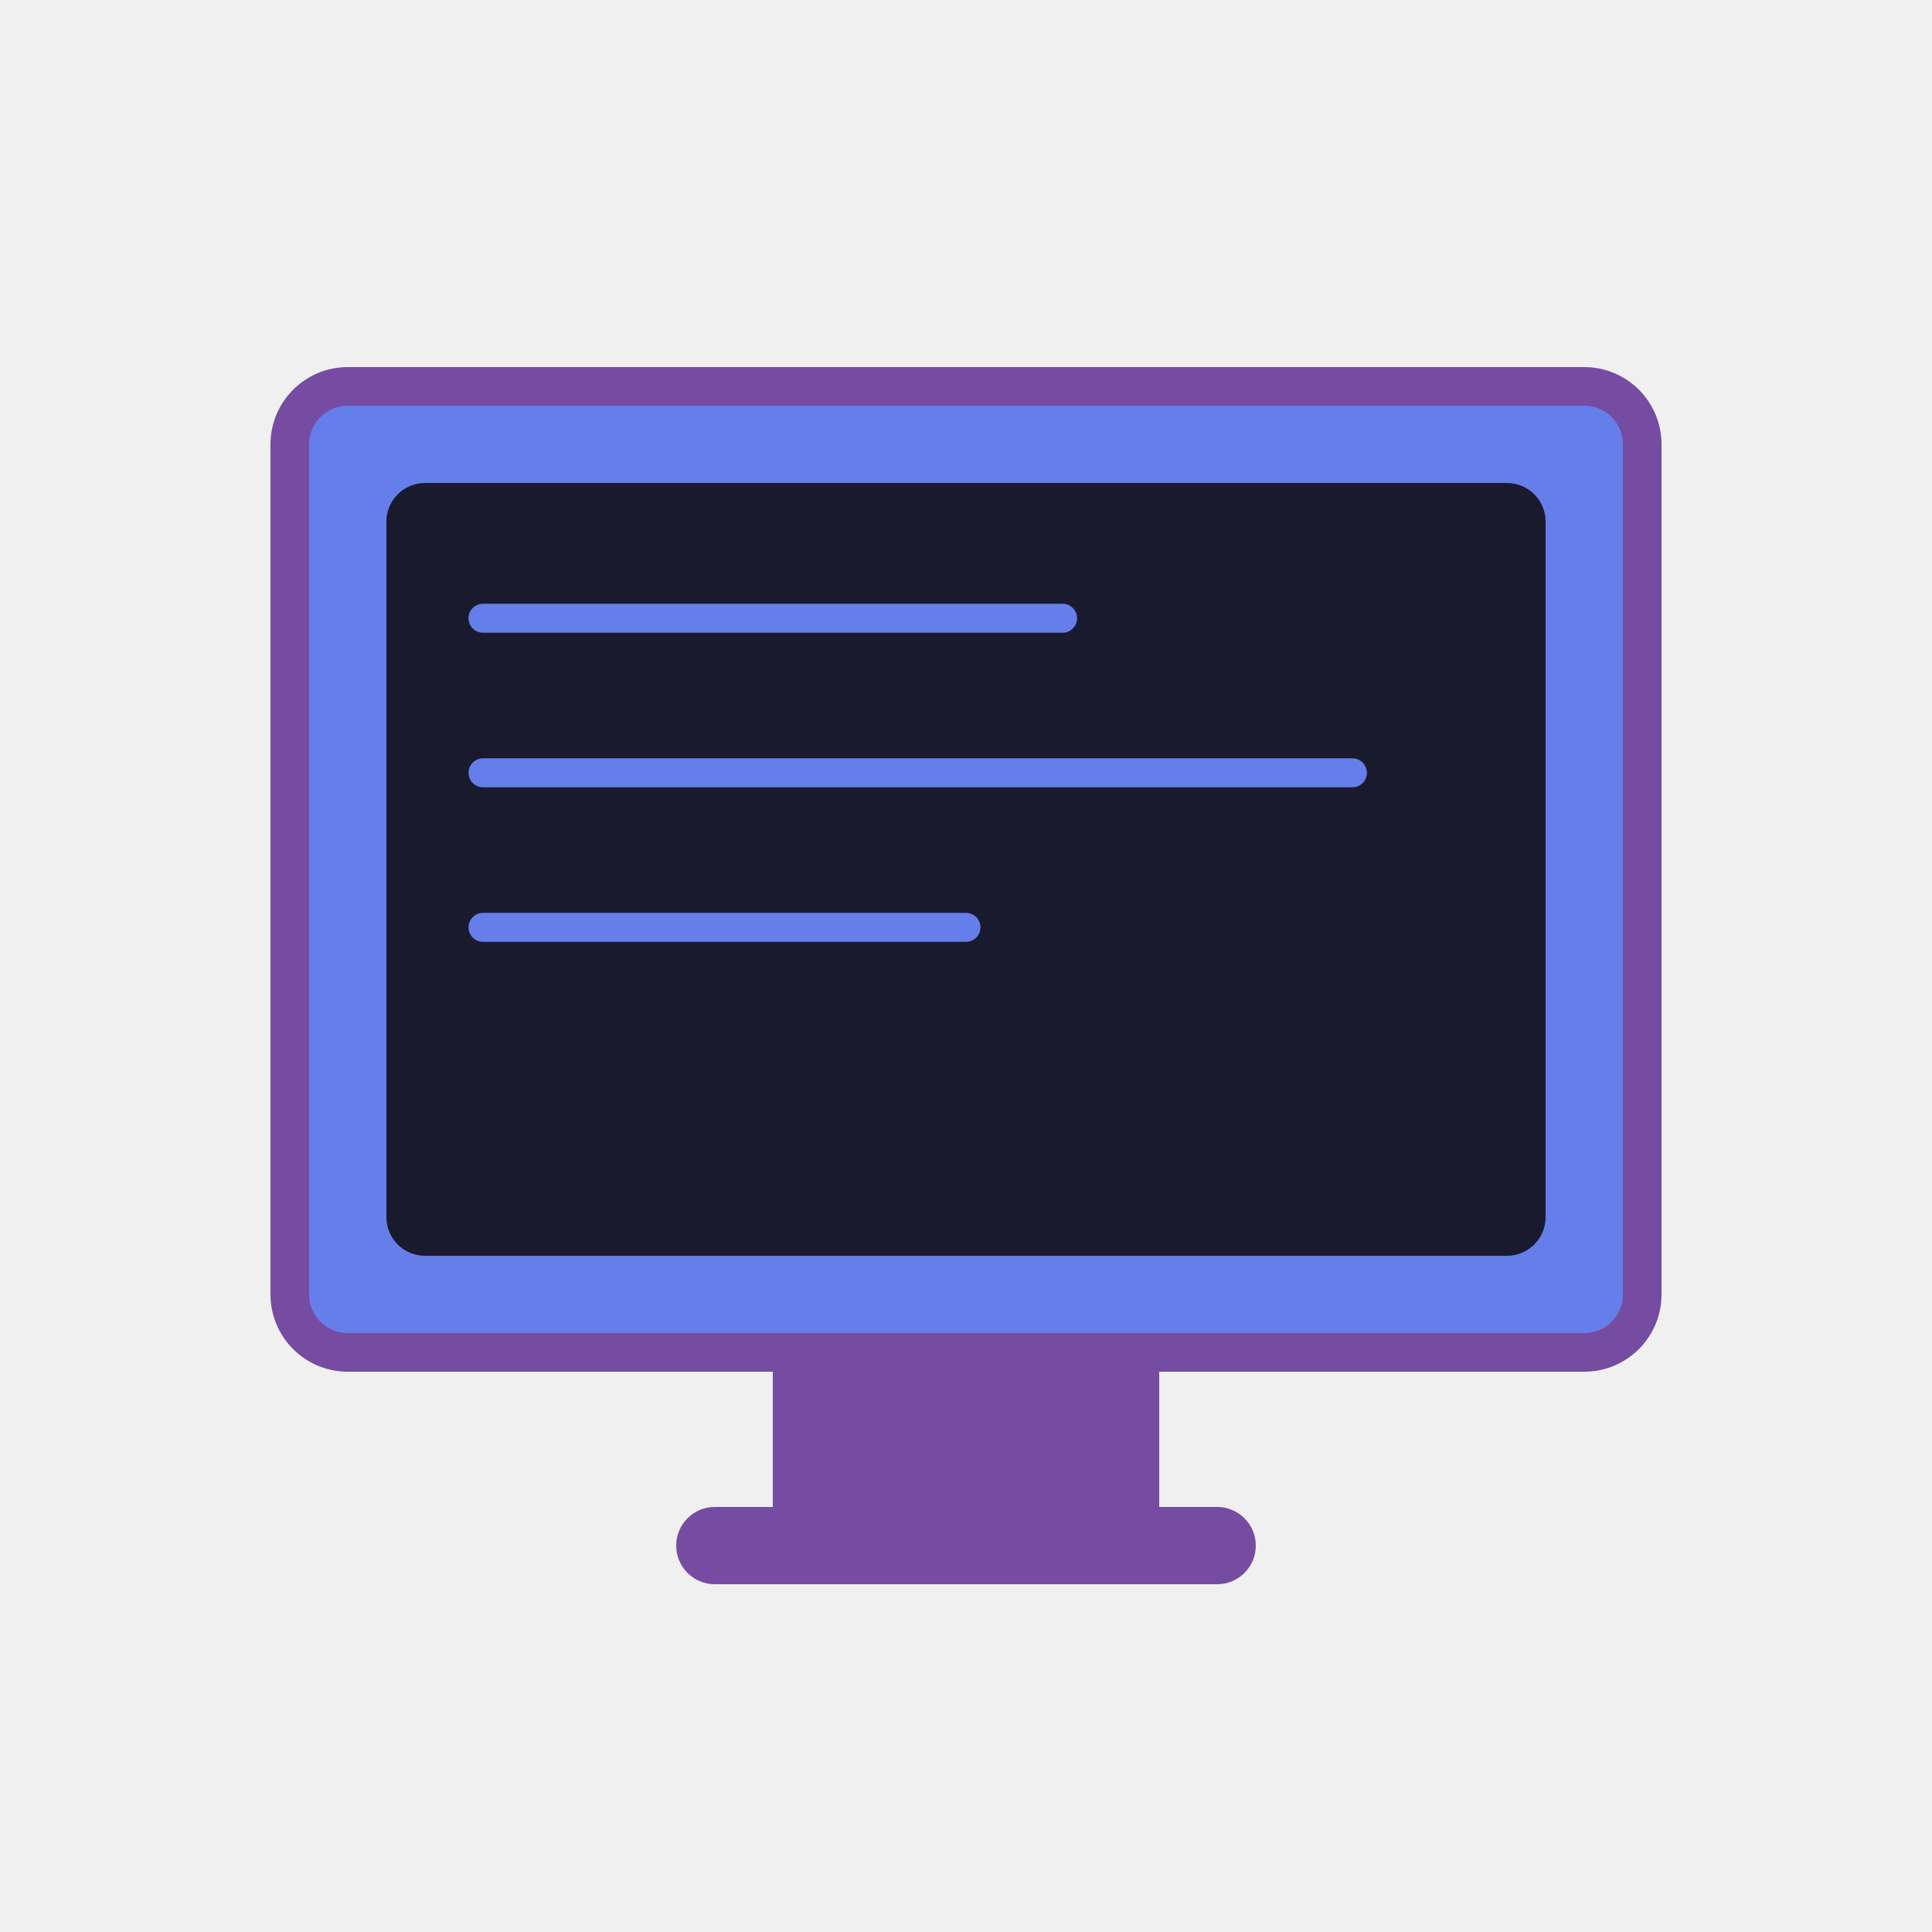
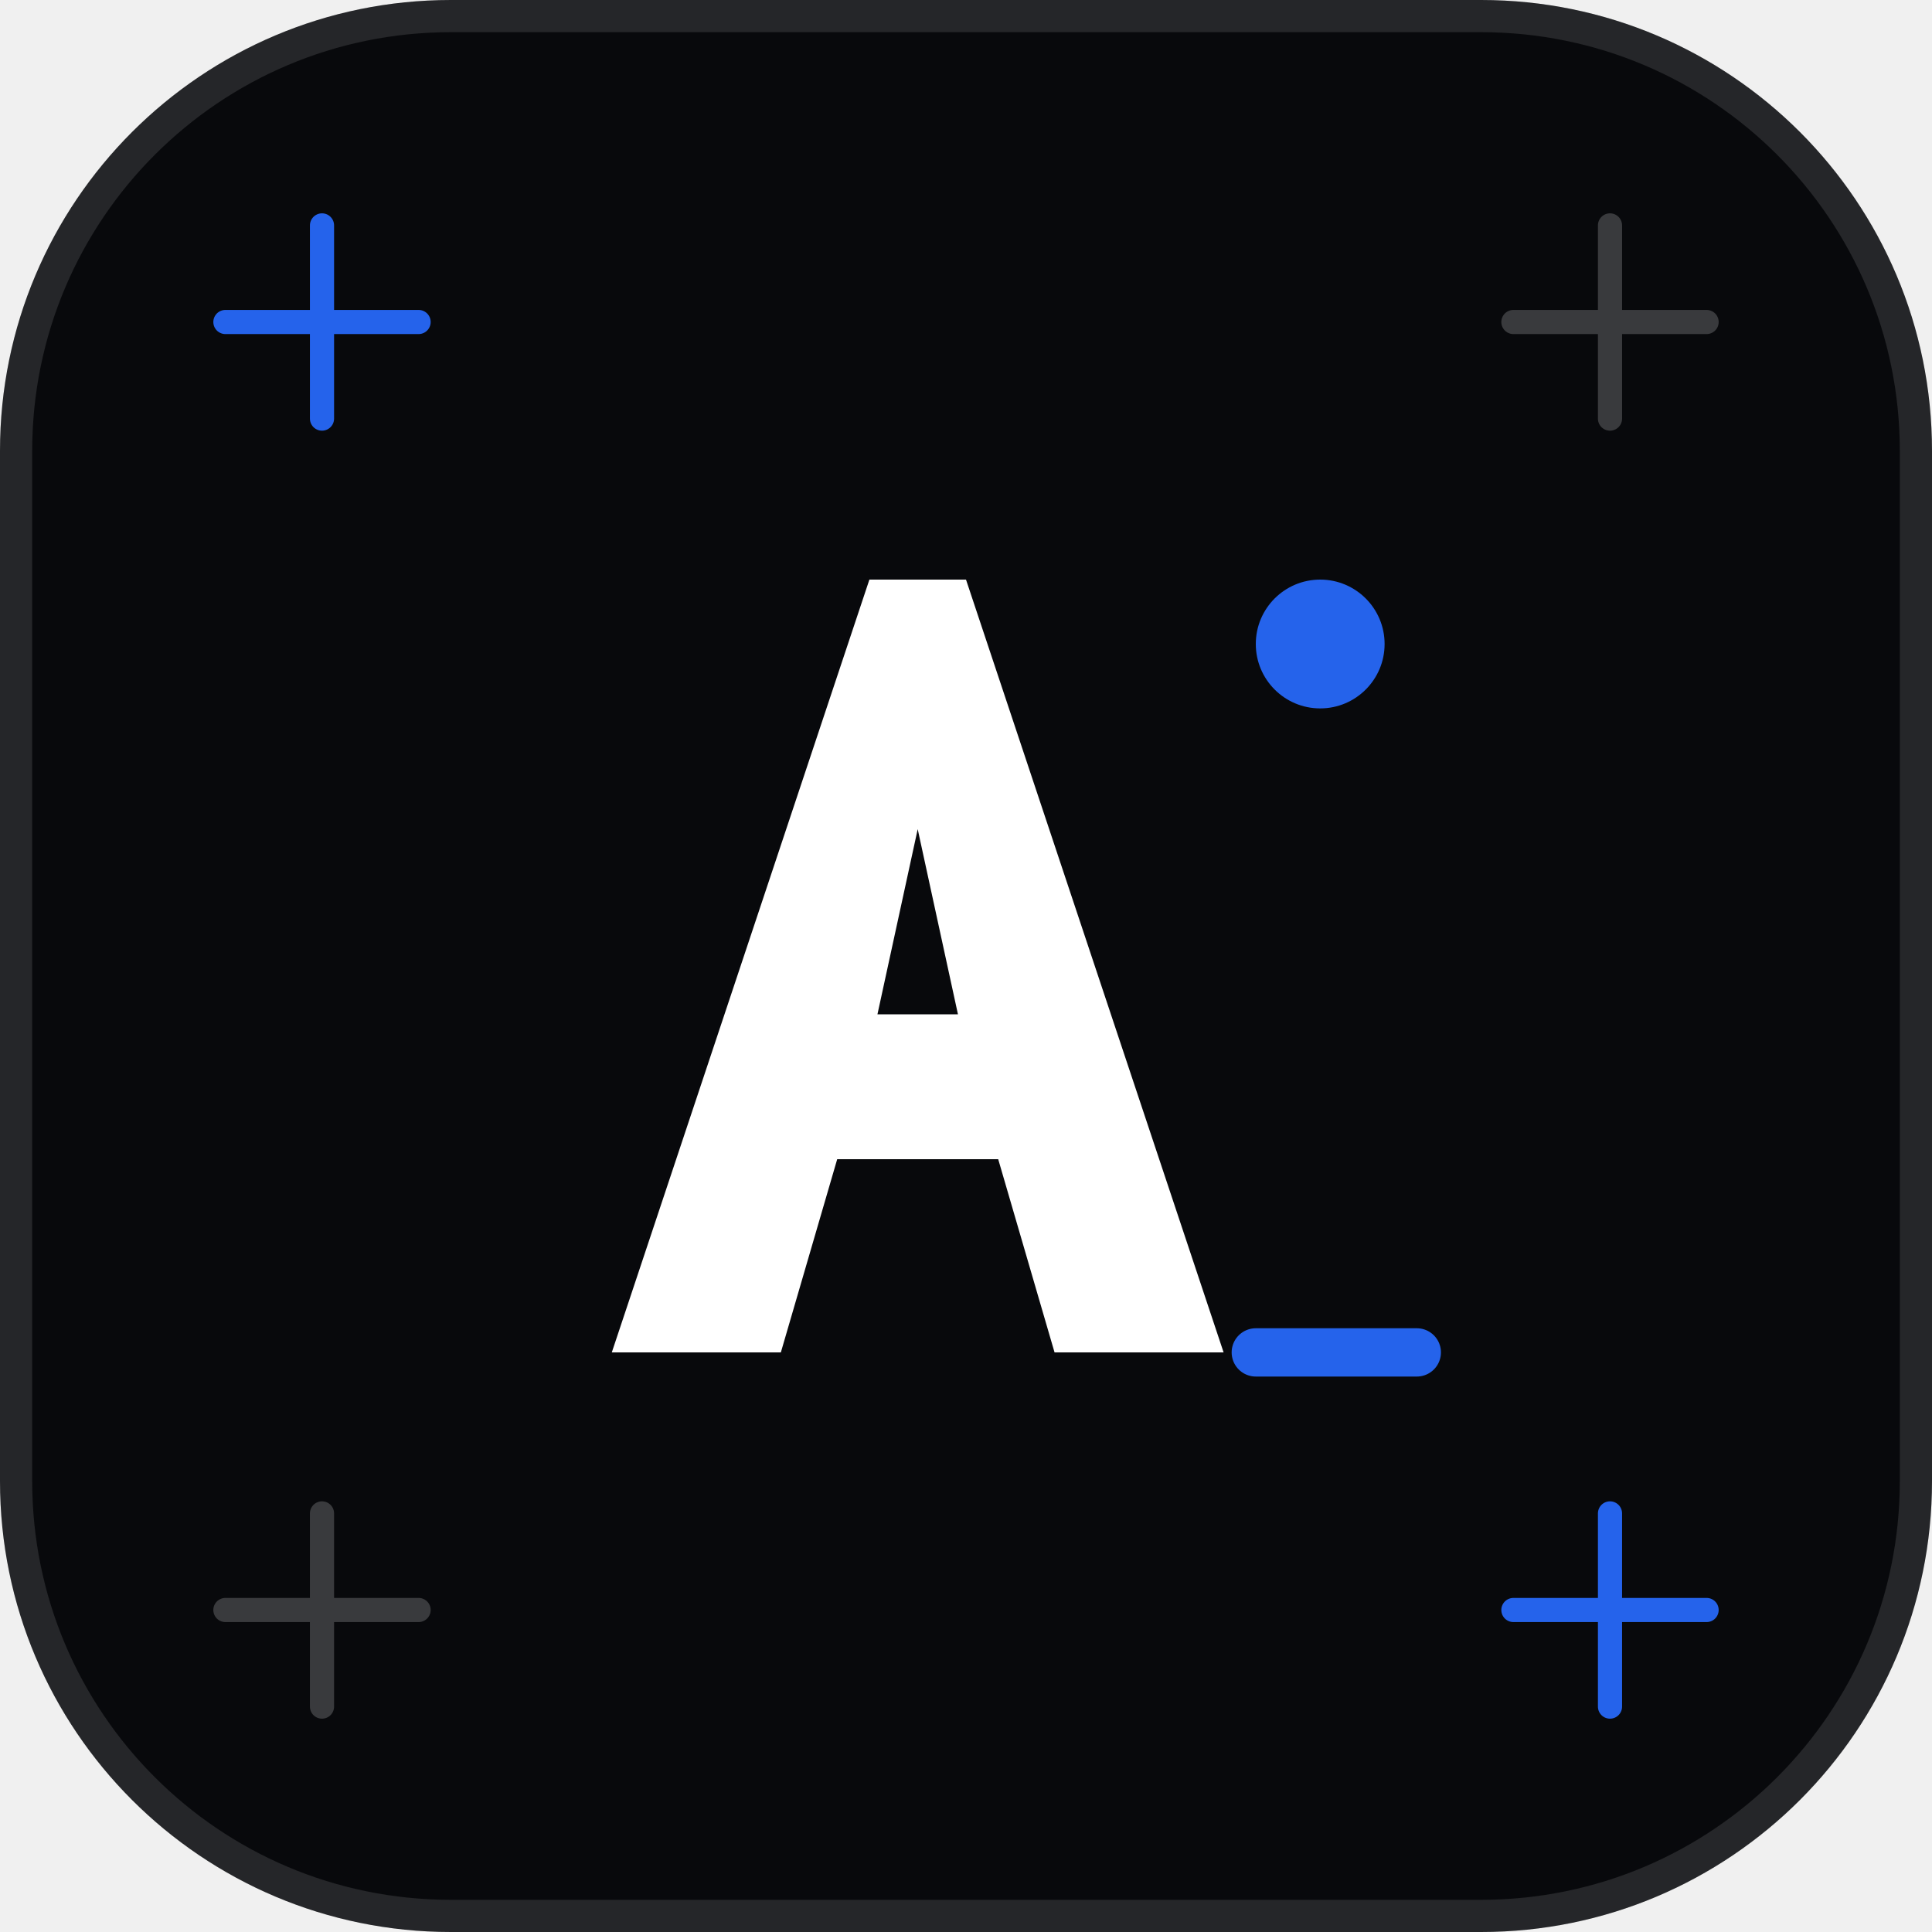
- <svg xmlns="http://www.w3.org/2000/svg" viewBox="0 0 100 100">
-   <rect x="15" y="20" width="70" height="50" rx="3" fill="#667eea" stroke="#764ba2" stroke-width="2" />
-   <rect x="20" y="25" width="60" height="40" rx="2" fill="#1a1a2e" />
-   <line x1="25" y1="32" x2="55" y2="32" stroke="#667eea" stroke-width="1.5" stroke-linecap="round" />
-   <line x1="25" y1="40" x2="70" y2="40" stroke="#667eea" stroke-width="1.5" stroke-linecap="round" />
-   <line x1="25" y1="48" x2="50" y2="48" stroke="#667eea" stroke-width="1.5" stroke-linecap="round" />
-   <rect x="40" y="70" width="20" height="8" fill="#764ba2" />
-   <rect x="35" y="78" width="30" height="4" rx="2" fill="#764ba2" />
+ <svg xmlns="http://www.w3.org/2000/svg" viewBox="0 0 120 120" fill="none">
+   <rect width="120" height="120" rx="28" fill="#08090c" />
+   <rect x="1" y="1" width="118" height="118" rx="27" stroke="rgba(255,255,255,0.12)" stroke-width="2" />
+   <path d="M14 20H26M20 14V26" stroke="#2563eb" stroke-width="1.5" stroke-linecap="round" />
+   <path d="M94 20H106M100 14V26" stroke="rgba(255,255,255,0.2)" stroke-width="1.5" stroke-linecap="round" />
+   <path d="M14 100H26M20 94V106" stroke="rgba(255,255,255,0.2)" stroke-width="1.5" stroke-linecap="round" />
+   <path d="M94 100H106M100 94V106" stroke="#2563eb" stroke-width="1.5" stroke-linecap="round" />
+   <path d="M38 84L54 36H60L76 84H65.5L62 72H52L48.5 84H38ZM54.5 63H59.5L57 51.5L54.5 63Z" fill="#ffffff" />
+   <circle cx="82" cy="40" r="4" fill="#2563eb" />
+   <line x1="78" y1="84" x2="88" y2="84" stroke="#2563eb" stroke-width="3" stroke-linecap="round" />
</svg>
